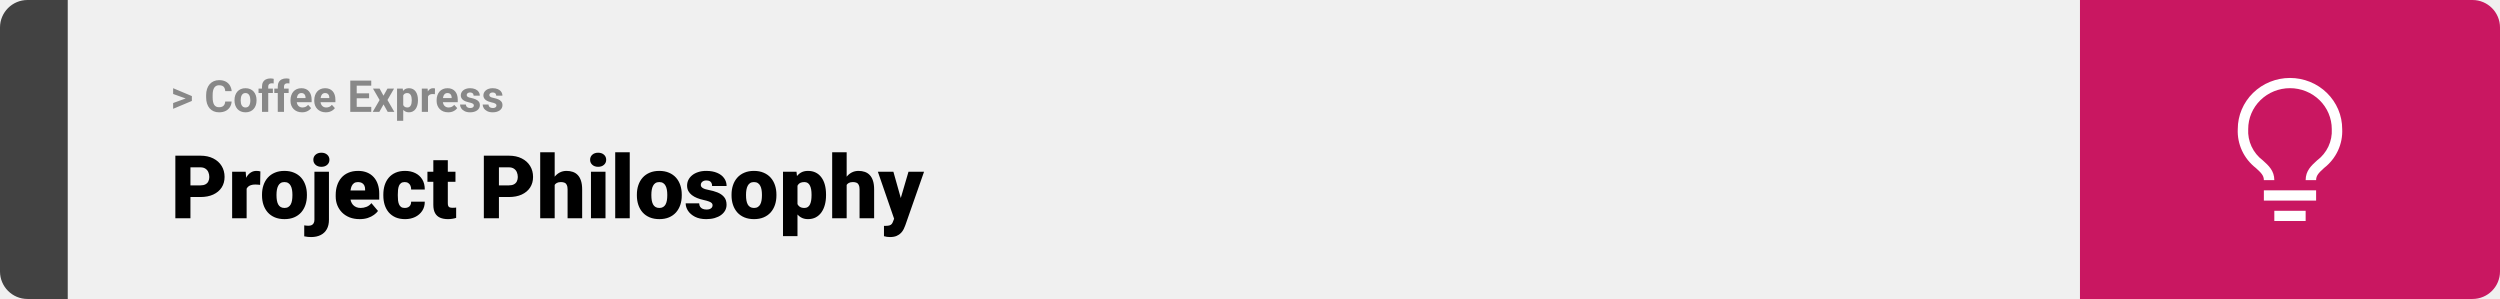
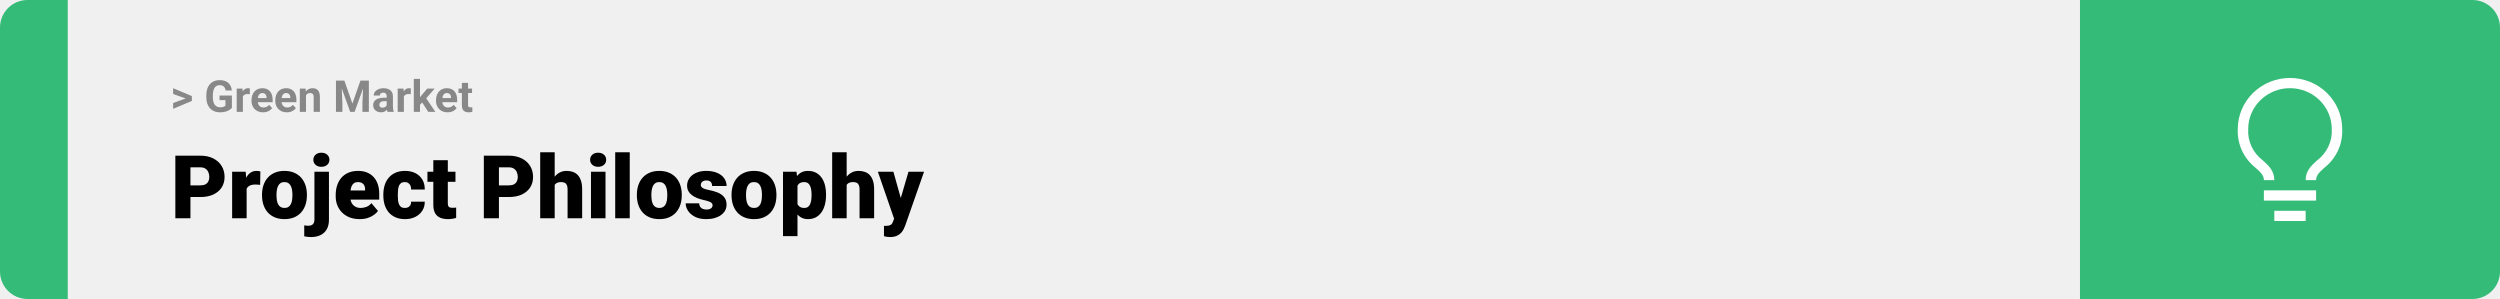
<svg xmlns="http://www.w3.org/2000/svg" width="1363" height="163" viewBox="0 0 1363 163" fill="none">
-   <path d="M0 15C0 6.716 6.716 0 15 0H37V163H15C6.716 163 0 156.284 0 148V15Z" fill="#424242" />
+   <path d="M0 15C0 6.716 6.716 0 15 0H37V163H15C6.716 163 0 156.284 0 148V15Z" fill="#34BB78" />
  <rect width="1097" height="163" transform="translate(37)" fill="#F0F0F0" />
-   <path d="M101.906 53.922L94.394 51.238V48.086L104.602 52.375V54.637L101.906 53.922ZM94.394 56.172L101.918 53.43L104.602 52.785V55.035L94.394 59.324V56.172ZM122.789 55.34H126.293C126.223 56.488 125.906 57.508 125.344 58.398C124.789 59.289 124.012 59.984 123.012 60.484C122.02 60.984 120.824 61.234 119.426 61.234C118.332 61.234 117.352 61.047 116.484 60.672C115.617 60.289 114.875 59.742 114.258 59.031C113.648 58.32 113.184 57.461 112.863 56.453C112.543 55.445 112.383 54.316 112.383 53.066V51.883C112.383 50.633 112.547 49.504 112.875 48.496C113.211 47.48 113.688 46.617 114.305 45.906C114.93 45.195 115.676 44.648 116.543 44.266C117.41 43.883 118.379 43.691 119.449 43.691C120.871 43.691 122.07 43.949 123.047 44.465C124.031 44.98 124.793 45.691 125.332 46.598C125.879 47.504 126.207 48.535 126.316 49.691H122.801C122.762 49.004 122.625 48.422 122.391 47.945C122.156 47.461 121.801 47.098 121.324 46.855C120.855 46.605 120.23 46.48 119.449 46.48C118.863 46.48 118.352 46.59 117.914 46.809C117.477 47.027 117.109 47.359 116.812 47.805C116.516 48.25 116.293 48.812 116.145 49.492C116.004 50.164 115.934 50.953 115.934 51.859V53.066C115.934 53.949 116 54.727 116.133 55.398C116.266 56.062 116.469 56.625 116.742 57.086C117.023 57.539 117.383 57.883 117.82 58.117C118.266 58.344 118.801 58.457 119.426 58.457C120.16 58.457 120.766 58.34 121.242 58.105C121.719 57.871 122.082 57.523 122.332 57.062C122.59 56.602 122.742 56.027 122.789 55.34ZM127.852 54.789V54.543C127.852 53.613 127.984 52.758 128.25 51.977C128.516 51.188 128.902 50.504 129.41 49.926C129.918 49.348 130.543 48.898 131.285 48.578C132.027 48.25 132.879 48.086 133.84 48.086C134.801 48.086 135.656 48.25 136.406 48.578C137.156 48.898 137.785 49.348 138.293 49.926C138.809 50.504 139.199 51.188 139.465 51.977C139.73 52.758 139.863 53.613 139.863 54.543V54.789C139.863 55.711 139.73 56.566 139.465 57.355C139.199 58.137 138.809 58.82 138.293 59.406C137.785 59.984 137.16 60.434 136.418 60.754C135.676 61.074 134.824 61.234 133.863 61.234C132.902 61.234 132.047 61.074 131.297 60.754C130.555 60.434 129.926 59.984 129.41 59.406C128.902 58.82 128.516 58.137 128.25 57.355C127.984 56.566 127.852 55.711 127.852 54.789ZM131.227 54.543V54.789C131.227 55.32 131.273 55.816 131.367 56.277C131.461 56.738 131.609 57.145 131.812 57.496C132.023 57.84 132.297 58.109 132.633 58.305C132.969 58.5 133.379 58.598 133.863 58.598C134.332 58.598 134.734 58.5 135.07 58.305C135.406 58.109 135.676 57.84 135.879 57.496C136.082 57.145 136.23 56.738 136.324 56.277C136.426 55.816 136.477 55.32 136.477 54.789V54.543C136.477 54.027 136.426 53.543 136.324 53.09C136.23 52.629 136.078 52.223 135.867 51.871C135.664 51.512 135.395 51.23 135.059 51.027C134.723 50.824 134.316 50.723 133.84 50.723C133.363 50.723 132.957 50.824 132.621 51.027C132.293 51.23 132.023 51.512 131.812 51.871C131.609 52.223 131.461 52.629 131.367 53.09C131.273 53.543 131.227 54.027 131.227 54.543ZM146.238 61H142.84V47.195C142.84 46.234 143.027 45.426 143.402 44.77C143.785 44.105 144.32 43.605 145.008 43.27C145.703 42.926 146.527 42.754 147.48 42.754C147.793 42.754 148.094 42.777 148.383 42.824C148.672 42.863 148.953 42.914 149.227 42.977L149.191 45.52C149.043 45.48 148.887 45.453 148.723 45.438C148.559 45.422 148.367 45.414 148.148 45.414C147.742 45.414 147.395 45.484 147.105 45.625C146.824 45.758 146.609 45.957 146.461 46.223C146.312 46.488 146.238 46.812 146.238 47.195V61ZM148.77 48.32V50.711H140.953V48.32H148.77ZM154.84 61H151.441V47.195C151.441 46.234 151.629 45.426 152.004 44.77C152.387 44.105 152.922 43.605 153.609 43.27C154.305 42.926 155.129 42.754 156.082 42.754C156.395 42.754 156.695 42.777 156.984 42.824C157.273 42.863 157.555 42.914 157.828 42.977L157.793 45.52C157.645 45.48 157.488 45.453 157.324 45.438C157.16 45.422 156.969 45.414 156.75 45.414C156.344 45.414 155.996 45.484 155.707 45.625C155.426 45.758 155.211 45.957 155.062 46.223C154.914 46.488 154.84 46.812 154.84 47.195V61ZM157.371 48.32V50.711H149.555V48.32H157.371ZM164.695 61.234C163.711 61.234 162.828 61.078 162.047 60.766C161.266 60.445 160.602 60.004 160.055 59.441C159.516 58.879 159.102 58.227 158.812 57.484C158.523 56.734 158.379 55.938 158.379 55.094V54.625C158.379 53.664 158.516 52.785 158.789 51.988C159.062 51.191 159.453 50.5 159.961 49.914C160.477 49.328 161.102 48.879 161.836 48.566C162.57 48.246 163.398 48.086 164.32 48.086C165.219 48.086 166.016 48.234 166.711 48.531C167.406 48.828 167.988 49.25 168.457 49.797C168.934 50.344 169.293 51 169.535 51.766C169.777 52.523 169.898 53.367 169.898 54.297V55.703H159.82V53.453H166.582V53.195C166.582 52.727 166.496 52.309 166.324 51.941C166.16 51.566 165.91 51.27 165.574 51.051C165.238 50.832 164.809 50.723 164.285 50.723C163.84 50.723 163.457 50.82 163.137 51.016C162.816 51.211 162.555 51.484 162.352 51.836C162.156 52.188 162.008 52.602 161.906 53.078C161.812 53.547 161.766 54.062 161.766 54.625V55.094C161.766 55.602 161.836 56.07 161.977 56.5C162.125 56.93 162.332 57.301 162.598 57.613C162.871 57.926 163.199 58.168 163.582 58.34C163.973 58.512 164.414 58.598 164.906 58.598C165.516 58.598 166.082 58.48 166.605 58.246C167.137 58.004 167.594 57.641 167.977 57.156L169.617 58.938C169.352 59.32 168.988 59.688 168.527 60.039C168.074 60.391 167.527 60.68 166.887 60.906C166.246 61.125 165.516 61.234 164.695 61.234ZM177.656 61.234C176.672 61.234 175.789 61.078 175.008 60.766C174.227 60.445 173.562 60.004 173.016 59.441C172.477 58.879 172.062 58.227 171.773 57.484C171.484 56.734 171.34 55.938 171.34 55.094V54.625C171.34 53.664 171.477 52.785 171.75 51.988C172.023 51.191 172.414 50.5 172.922 49.914C173.438 49.328 174.062 48.879 174.797 48.566C175.531 48.246 176.359 48.086 177.281 48.086C178.18 48.086 178.977 48.234 179.672 48.531C180.367 48.828 180.949 49.25 181.418 49.797C181.895 50.344 182.254 51 182.496 51.766C182.738 52.523 182.859 53.367 182.859 54.297V55.703H172.781V53.453H179.543V53.195C179.543 52.727 179.457 52.309 179.285 51.941C179.121 51.566 178.871 51.27 178.535 51.051C178.199 50.832 177.77 50.723 177.246 50.723C176.801 50.723 176.418 50.82 176.098 51.016C175.777 51.211 175.516 51.484 175.312 51.836C175.117 52.188 174.969 52.602 174.867 53.078C174.773 53.547 174.727 54.062 174.727 54.625V55.094C174.727 55.602 174.797 56.07 174.938 56.5C175.086 56.93 175.293 57.301 175.559 57.613C175.832 57.926 176.16 58.168 176.543 58.34C176.934 58.512 177.375 58.598 177.867 58.598C178.477 58.598 179.043 58.48 179.566 58.246C180.098 58.004 180.555 57.641 180.938 57.156L182.578 58.938C182.312 59.32 181.949 59.688 181.488 60.039C181.035 60.391 180.488 60.68 179.848 60.906C179.207 61.125 178.477 61.234 177.656 61.234ZM202.418 58.258V61H193.336V58.258H202.418ZM194.484 43.938V61H190.969V43.938H194.484ZM201.234 50.887V53.559H193.336V50.887H201.234ZM202.406 43.938V46.691H193.336V43.938H202.406ZM206.977 48.32L209.074 52.176L211.23 48.32H214.828L211.242 54.52L214.992 61H211.383L209.098 56.922L206.812 61H203.203L206.953 54.52L203.367 48.32H206.977ZM219.844 50.758V65.875H216.469V48.32H219.598L219.844 50.758ZM227.871 54.52V54.766C227.871 55.688 227.762 56.543 227.543 57.332C227.332 58.121 227.02 58.809 226.605 59.395C226.191 59.973 225.676 60.426 225.059 60.754C224.449 61.074 223.746 61.234 222.949 61.234C222.176 61.234 221.504 61.078 220.934 60.766C220.363 60.453 219.883 60.016 219.492 59.453C219.109 58.883 218.801 58.223 218.566 57.473C218.332 56.723 218.152 55.918 218.027 55.059V54.414C218.152 53.492 218.332 52.648 218.566 51.883C218.801 51.109 219.109 50.441 219.492 49.879C219.883 49.309 220.359 48.867 220.922 48.555C221.492 48.242 222.16 48.086 222.926 48.086C223.73 48.086 224.438 48.238 225.047 48.543C225.664 48.848 226.18 49.285 226.594 49.855C227.016 50.426 227.332 51.105 227.543 51.895C227.762 52.684 227.871 53.559 227.871 54.52ZM224.484 54.766V54.52C224.484 53.98 224.438 53.484 224.344 53.031C224.258 52.57 224.117 52.168 223.922 51.824C223.734 51.48 223.484 51.215 223.172 51.027C222.867 50.832 222.496 50.734 222.059 50.734C221.598 50.734 221.203 50.809 220.875 50.957C220.555 51.105 220.293 51.32 220.09 51.602C219.887 51.883 219.734 52.219 219.633 52.609C219.531 53 219.469 53.441 219.445 53.934V55.562C219.484 56.141 219.594 56.66 219.773 57.121C219.953 57.574 220.23 57.934 220.605 58.199C220.98 58.465 221.473 58.598 222.082 58.598C222.527 58.598 222.902 58.5 223.207 58.305C223.512 58.102 223.758 57.824 223.945 57.473C224.141 57.121 224.277 56.715 224.355 56.254C224.441 55.793 224.484 55.297 224.484 54.766ZM233.344 51.086V61H229.969V48.32H233.145L233.344 51.086ZM237.164 48.238L237.105 51.367C236.941 51.344 236.742 51.324 236.508 51.309C236.281 51.285 236.074 51.273 235.887 51.273C235.41 51.273 234.996 51.336 234.645 51.461C234.301 51.578 234.012 51.754 233.777 51.988C233.551 52.223 233.379 52.508 233.262 52.844C233.152 53.18 233.09 53.562 233.074 53.992L232.395 53.781C232.395 52.961 232.477 52.207 232.641 51.52C232.805 50.824 233.043 50.219 233.355 49.703C233.676 49.188 234.066 48.789 234.527 48.508C234.988 48.227 235.516 48.086 236.109 48.086C236.297 48.086 236.488 48.102 236.684 48.133C236.879 48.156 237.039 48.191 237.164 48.238ZM244.359 61.234C243.375 61.234 242.492 61.078 241.711 60.766C240.93 60.445 240.266 60.004 239.719 59.441C239.18 58.879 238.766 58.227 238.477 57.484C238.188 56.734 238.043 55.938 238.043 55.094V54.625C238.043 53.664 238.18 52.785 238.453 51.988C238.727 51.191 239.117 50.5 239.625 49.914C240.141 49.328 240.766 48.879 241.5 48.566C242.234 48.246 243.062 48.086 243.984 48.086C244.883 48.086 245.68 48.234 246.375 48.531C247.07 48.828 247.652 49.25 248.121 49.797C248.598 50.344 248.957 51 249.199 51.766C249.441 52.523 249.562 53.367 249.562 54.297V55.703H239.484V53.453H246.246V53.195C246.246 52.727 246.16 52.309 245.988 51.941C245.824 51.566 245.574 51.27 245.238 51.051C244.902 50.832 244.473 50.723 243.949 50.723C243.504 50.723 243.121 50.82 242.801 51.016C242.48 51.211 242.219 51.484 242.016 51.836C241.82 52.188 241.672 52.602 241.57 53.078C241.477 53.547 241.43 54.062 241.43 54.625V55.094C241.43 55.602 241.5 56.07 241.641 56.5C241.789 56.93 241.996 57.301 242.262 57.613C242.535 57.926 242.863 58.168 243.246 58.34C243.637 58.512 244.078 58.598 244.57 58.598C245.18 58.598 245.746 58.48 246.27 58.246C246.801 58.004 247.258 57.641 247.641 57.156L249.281 58.938C249.016 59.32 248.652 59.688 248.191 60.039C247.738 60.391 247.191 60.68 246.551 60.906C245.91 61.125 245.18 61.234 244.359 61.234ZM258.34 57.496C258.34 57.254 258.27 57.035 258.129 56.84C257.988 56.645 257.727 56.465 257.344 56.301C256.969 56.129 256.426 55.973 255.715 55.832C255.074 55.691 254.477 55.516 253.922 55.305C253.375 55.086 252.898 54.824 252.492 54.52C252.094 54.215 251.781 53.855 251.555 53.441C251.328 53.02 251.215 52.539 251.215 52C251.215 51.469 251.328 50.969 251.555 50.5C251.789 50.031 252.121 49.617 252.551 49.258C252.988 48.891 253.52 48.605 254.145 48.402C254.777 48.191 255.488 48.086 256.277 48.086C257.379 48.086 258.324 48.262 259.113 48.613C259.91 48.965 260.52 49.449 260.941 50.066C261.371 50.676 261.586 51.371 261.586 52.152H258.211C258.211 51.824 258.141 51.531 258 51.273C257.867 51.008 257.656 50.801 257.367 50.652C257.086 50.496 256.719 50.418 256.266 50.418C255.891 50.418 255.566 50.484 255.293 50.617C255.02 50.742 254.809 50.914 254.66 51.133C254.52 51.344 254.449 51.578 254.449 51.836C254.449 52.031 254.488 52.207 254.566 52.363C254.652 52.512 254.789 52.648 254.977 52.773C255.164 52.898 255.406 53.016 255.703 53.125C256.008 53.227 256.383 53.32 256.828 53.406C257.742 53.594 258.559 53.84 259.277 54.145C259.996 54.441 260.566 54.848 260.988 55.363C261.41 55.871 261.621 56.539 261.621 57.367C261.621 57.93 261.496 58.445 261.246 58.914C260.996 59.383 260.637 59.793 260.168 60.145C259.699 60.488 259.137 60.758 258.48 60.953C257.832 61.141 257.102 61.234 256.289 61.234C255.109 61.234 254.109 61.023 253.289 60.602C252.477 60.18 251.859 59.645 251.438 58.996C251.023 58.34 250.816 57.668 250.816 56.98H254.016C254.031 57.441 254.148 57.812 254.367 58.094C254.594 58.375 254.879 58.578 255.223 58.703C255.574 58.828 255.953 58.891 256.359 58.891C256.797 58.891 257.16 58.832 257.449 58.715C257.738 58.59 257.957 58.426 258.105 58.223C258.262 58.012 258.34 57.77 258.34 57.496ZM270.668 57.496C270.668 57.254 270.598 57.035 270.457 56.84C270.316 56.645 270.055 56.465 269.672 56.301C269.297 56.129 268.754 55.973 268.043 55.832C267.402 55.691 266.805 55.516 266.25 55.305C265.703 55.086 265.227 54.824 264.82 54.52C264.422 54.215 264.109 53.855 263.883 53.441C263.656 53.02 263.543 52.539 263.543 52C263.543 51.469 263.656 50.969 263.883 50.5C264.117 50.031 264.449 49.617 264.879 49.258C265.316 48.891 265.848 48.605 266.473 48.402C267.105 48.191 267.816 48.086 268.605 48.086C269.707 48.086 270.652 48.262 271.441 48.613C272.238 48.965 272.848 49.449 273.27 50.066C273.699 50.676 273.914 51.371 273.914 52.152H270.539C270.539 51.824 270.469 51.531 270.328 51.273C270.195 51.008 269.984 50.801 269.695 50.652C269.414 50.496 269.047 50.418 268.594 50.418C268.219 50.418 267.895 50.484 267.621 50.617C267.348 50.742 267.137 50.914 266.988 51.133C266.848 51.344 266.777 51.578 266.777 51.836C266.777 52.031 266.816 52.207 266.895 52.363C266.98 52.512 267.117 52.648 267.305 52.773C267.492 52.898 267.734 53.016 268.031 53.125C268.336 53.227 268.711 53.32 269.156 53.406C270.07 53.594 270.887 53.84 271.605 54.145C272.324 54.441 272.895 54.848 273.316 55.363C273.738 55.871 273.949 56.539 273.949 57.367C273.949 57.93 273.824 58.445 273.574 58.914C273.324 59.383 272.965 59.793 272.496 60.145C272.027 60.488 271.465 60.758 270.809 60.953C270.16 61.141 269.43 61.234 268.617 61.234C267.438 61.234 266.438 61.023 265.617 60.602C264.805 60.18 264.188 59.645 263.766 58.996C263.352 58.34 263.145 57.668 263.145 56.98H266.344C266.359 57.441 266.477 57.812 266.695 58.094C266.922 58.375 267.207 58.578 267.551 58.703C267.902 58.828 268.281 58.891 268.688 58.891C269.125 58.891 269.488 58.832 269.777 58.715C270.066 58.59 270.285 58.426 270.434 58.223C270.59 58.012 270.668 57.77 270.668 57.496Z" fill="#888888" />
+   <path d="M101.906 53.922L94.394 51.238V48.086L104.602 52.375V54.637L101.906 53.922ZM94.394 56.172L101.918 53.43L104.602 52.785V55.035L94.394 59.324V56.172ZM126.422 52.082V58.844C126.156 59.164 125.746 59.512 125.191 59.887C124.637 60.254 123.922 60.57 123.047 60.836C122.172 61.102 121.113 61.234 119.871 61.234C118.77 61.234 117.766 61.055 116.859 60.695C115.953 60.328 115.172 59.793 114.516 59.09C113.867 58.387 113.367 57.527 113.016 56.512C112.664 55.488 112.488 54.32 112.488 53.008V51.941C112.488 50.629 112.656 49.461 112.992 48.438C113.336 47.414 113.824 46.551 114.457 45.848C115.09 45.145 115.844 44.609 116.719 44.242C117.594 43.875 118.566 43.691 119.637 43.691C121.121 43.691 122.34 43.934 123.293 44.418C124.246 44.895 124.973 45.559 125.473 46.41C125.98 47.254 126.293 48.223 126.41 49.316H123C122.914 48.738 122.75 48.234 122.508 47.805C122.266 47.375 121.918 47.039 121.465 46.797C121.02 46.555 120.441 46.434 119.73 46.434C119.145 46.434 118.621 46.555 118.16 46.797C117.707 47.031 117.324 47.379 117.012 47.84C116.699 48.301 116.461 48.871 116.297 49.551C116.133 50.23 116.051 51.02 116.051 51.918V53.008C116.051 53.898 116.137 54.688 116.309 55.375C116.48 56.055 116.734 56.629 117.07 57.098C117.414 57.559 117.836 57.906 118.336 58.141C118.836 58.375 119.418 58.492 120.082 58.492C120.637 58.492 121.098 58.445 121.465 58.352C121.84 58.258 122.141 58.145 122.367 58.012C122.602 57.871 122.781 57.738 122.906 57.613V54.59H119.695V52.082H126.422ZM132.422 51.086V61H129.047V48.32H132.223L132.422 51.086ZM136.242 48.238L136.184 51.367C136.02 51.344 135.82 51.324 135.586 51.309C135.359 51.285 135.152 51.273 134.965 51.273C134.488 51.273 134.074 51.336 133.723 51.461C133.379 51.578 133.09 51.754 132.855 51.988C132.629 52.223 132.457 52.508 132.34 52.844C132.23 53.18 132.168 53.562 132.152 53.992L131.473 53.781C131.473 52.961 131.555 52.207 131.719 51.52C131.883 50.824 132.121 50.219 132.434 49.703C132.754 49.188 133.145 48.789 133.605 48.508C134.066 48.227 134.594 48.086 135.188 48.086C135.375 48.086 135.566 48.102 135.762 48.133C135.957 48.156 136.117 48.191 136.242 48.238ZM143.438 61.234C142.453 61.234 141.57 61.078 140.789 60.766C140.008 60.445 139.344 60.004 138.797 59.441C138.258 58.879 137.844 58.227 137.555 57.484C137.266 56.734 137.121 55.938 137.121 55.094V54.625C137.121 53.664 137.258 52.785 137.531 51.988C137.805 51.191 138.195 50.5 138.703 49.914C139.219 49.328 139.844 48.879 140.578 48.566C141.312 48.246 142.141 48.086 143.062 48.086C143.961 48.086 144.758 48.234 145.453 48.531C146.148 48.828 146.73 49.25 147.199 49.797C147.676 50.344 148.035 51 148.277 51.766C148.52 52.523 148.641 53.367 148.641 54.297V55.703H138.562V53.453H145.324V53.195C145.324 52.727 145.238 52.309 145.066 51.941C144.902 51.566 144.652 51.27 144.316 51.051C143.98 50.832 143.551 50.723 143.027 50.723C142.582 50.723 142.199 50.82 141.879 51.016C141.559 51.211 141.297 51.484 141.094 51.836C140.898 52.188 140.75 52.602 140.648 53.078C140.555 53.547 140.508 54.062 140.508 54.625V55.094C140.508 55.602 140.578 56.07 140.719 56.5C140.867 56.93 141.074 57.301 141.34 57.613C141.613 57.926 141.941 58.168 142.324 58.34C142.715 58.512 143.156 58.598 143.648 58.598C144.258 58.598 144.824 58.48 145.348 58.246C145.879 58.004 146.336 57.641 146.719 57.156L148.359 58.938C148.094 59.32 147.73 59.688 147.27 60.039C146.816 60.391 146.27 60.68 145.629 60.906C144.988 61.125 144.258 61.234 143.438 61.234ZM156.398 61.234C155.414 61.234 154.531 61.078 153.75 60.766C152.969 60.445 152.305 60.004 151.758 59.441C151.219 58.879 150.805 58.227 150.516 57.484C150.227 56.734 150.082 55.938 150.082 55.094V54.625C150.082 53.664 150.219 52.785 150.492 51.988C150.766 51.191 151.156 50.5 151.664 49.914C152.18 49.328 152.805 48.879 153.539 48.566C154.273 48.246 155.102 48.086 156.023 48.086C156.922 48.086 157.719 48.234 158.414 48.531C159.109 48.828 159.691 49.25 160.16 49.797C160.637 50.344 160.996 51 161.238 51.766C161.48 52.523 161.602 53.367 161.602 54.297V55.703H151.523V53.453H158.285V53.195C158.285 52.727 158.199 52.309 158.027 51.941C157.863 51.566 157.613 51.27 157.277 51.051C156.941 50.832 156.512 50.723 155.988 50.723C155.543 50.723 155.16 50.82 154.84 51.016C154.52 51.211 154.258 51.484 154.055 51.836C153.859 52.188 153.711 52.602 153.609 53.078C153.516 53.547 153.469 54.062 153.469 54.625V55.094C153.469 55.602 153.539 56.07 153.68 56.5C153.828 56.93 154.035 57.301 154.301 57.613C154.574 57.926 154.902 58.168 155.285 58.34C155.676 58.512 156.117 58.598 156.609 58.598C157.219 58.598 157.785 58.48 158.309 58.246C158.84 58.004 159.297 57.641 159.68 57.156L161.32 58.938C161.055 59.32 160.691 59.688 160.23 60.039C159.777 60.391 159.23 60.68 158.59 60.906C157.949 61.125 157.219 61.234 156.398 61.234ZM166.828 51.027V61H163.453V48.32H166.617L166.828 51.027ZM166.336 54.215H165.422C165.422 53.277 165.543 52.434 165.785 51.684C166.027 50.926 166.367 50.281 166.805 49.75C167.242 49.211 167.762 48.801 168.363 48.52C168.973 48.23 169.652 48.086 170.402 48.086C170.996 48.086 171.539 48.172 172.031 48.344C172.523 48.516 172.945 48.789 173.297 49.164C173.656 49.539 173.93 50.035 174.117 50.652C174.312 51.27 174.41 52.023 174.41 52.914V61H171.012V52.902C171.012 52.34 170.934 51.902 170.777 51.59C170.621 51.277 170.391 51.059 170.086 50.934C169.789 50.801 169.422 50.734 168.984 50.734C168.531 50.734 168.137 50.824 167.801 51.004C167.473 51.184 167.199 51.434 166.98 51.754C166.77 52.066 166.609 52.434 166.5 52.855C166.391 53.277 166.336 53.73 166.336 54.215ZM184.77 43.938H187.746L192.129 56.465L196.512 43.938H199.488L193.324 61H190.934L184.77 43.938ZM183.164 43.938H186.129L186.668 56.148V61H183.164V43.938ZM198.129 43.938H201.105V61H197.59V56.148L198.129 43.938ZM210.82 58.141V52.492C210.82 52.086 210.754 51.738 210.621 51.449C210.488 51.152 210.281 50.922 210 50.758C209.727 50.594 209.371 50.512 208.934 50.512C208.559 50.512 208.234 50.578 207.961 50.711C207.688 50.836 207.477 51.02 207.328 51.262C207.18 51.496 207.105 51.773 207.105 52.094H203.73C203.73 51.555 203.855 51.043 204.105 50.559C204.355 50.074 204.719 49.648 205.195 49.281C205.672 48.906 206.238 48.613 206.895 48.402C207.559 48.191 208.301 48.086 209.121 48.086C210.105 48.086 210.98 48.25 211.746 48.578C212.512 48.906 213.113 49.398 213.551 50.055C213.996 50.711 214.219 51.531 214.219 52.516V57.941C214.219 58.637 214.262 59.207 214.348 59.652C214.434 60.09 214.559 60.473 214.723 60.801V61H211.312C211.148 60.656 211.023 60.227 210.938 59.711C210.859 59.188 210.82 58.664 210.82 58.141ZM211.266 53.277L211.289 55.188H209.402C208.957 55.188 208.57 55.238 208.242 55.34C207.914 55.441 207.645 55.586 207.434 55.773C207.223 55.953 207.066 56.164 206.965 56.406C206.871 56.648 206.824 56.914 206.824 57.203C206.824 57.492 206.891 57.754 207.023 57.988C207.156 58.215 207.348 58.395 207.598 58.527C207.848 58.652 208.141 58.715 208.477 58.715C208.984 58.715 209.426 58.613 209.801 58.41C210.176 58.207 210.465 57.957 210.668 57.66C210.879 57.363 210.988 57.082 210.996 56.816L211.887 58.246C211.762 58.566 211.59 58.898 211.371 59.242C211.16 59.586 210.891 59.91 210.562 60.215C210.234 60.512 209.84 60.758 209.379 60.953C208.918 61.141 208.371 61.234 207.738 61.234C206.934 61.234 206.203 61.074 205.547 60.754C204.898 60.426 204.383 59.977 204 59.406C203.625 58.828 203.438 58.172 203.438 57.438C203.438 56.773 203.562 56.184 203.812 55.668C204.062 55.152 204.43 54.719 204.914 54.367C205.406 54.008 206.02 53.738 206.754 53.559C207.488 53.371 208.34 53.277 209.309 53.277H211.266ZM220.195 51.086V61H216.82V48.32H219.996L220.195 51.086ZM224.016 48.238L223.957 51.367C223.793 51.344 223.594 51.324 223.359 51.309C223.133 51.285 222.926 51.273 222.738 51.273C222.262 51.273 221.848 51.336 221.496 51.461C221.152 51.578 220.863 51.754 220.629 51.988C220.402 52.223 220.23 52.508 220.113 52.844C220.004 53.18 219.941 53.562 219.926 53.992L219.246 53.781C219.246 52.961 219.328 52.207 219.492 51.52C219.656 50.824 219.895 50.219 220.207 49.703C220.527 49.188 220.918 48.789 221.379 48.508C221.84 48.227 222.367 48.086 222.961 48.086C223.148 48.086 223.34 48.102 223.535 48.133C223.73 48.156 223.891 48.191 224.016 48.238ZM228.984 42.988V61H225.609V42.988H228.984ZM236.977 48.32L231.469 54.602L228.516 57.59L227.285 55.152L229.629 52.176L232.922 48.32H236.977ZM233.473 61L229.723 55.141L232.055 53.102L237.363 61H233.473ZM244.031 61.234C243.047 61.234 242.164 61.078 241.383 60.766C240.602 60.445 239.938 60.004 239.391 59.441C238.852 58.879 238.438 58.227 238.148 57.484C237.859 56.734 237.715 55.938 237.715 55.094V54.625C237.715 53.664 237.852 52.785 238.125 51.988C238.398 51.191 238.789 50.5 239.297 49.914C239.812 49.328 240.438 48.879 241.172 48.566C241.906 48.246 242.734 48.086 243.656 48.086C244.555 48.086 245.352 48.234 246.047 48.531C246.742 48.828 247.324 49.25 247.793 49.797C248.27 50.344 248.629 51 248.871 51.766C249.113 52.523 249.234 53.367 249.234 54.297V55.703H239.156V53.453H245.918V53.195C245.918 52.727 245.832 52.309 245.66 51.941C245.496 51.566 245.246 51.27 244.91 51.051C244.574 50.832 244.145 50.723 243.621 50.723C243.176 50.723 242.793 50.82 242.473 51.016C242.152 51.211 241.891 51.484 241.688 51.836C241.492 52.188 241.344 52.602 241.242 53.078C241.148 53.547 241.102 54.062 241.102 54.625V55.094C241.102 55.602 241.172 56.07 241.312 56.5C241.461 56.93 241.668 57.301 241.934 57.613C242.207 57.926 242.535 58.168 242.918 58.34C243.309 58.512 243.75 58.598 244.242 58.598C244.852 58.598 245.418 58.48 245.941 58.246C246.473 58.004 246.93 57.641 247.312 57.156L248.953 58.938C248.688 59.32 248.324 59.688 247.863 60.039C247.41 60.391 246.863 60.68 246.223 60.906C245.582 61.125 244.852 61.234 244.031 61.234ZM257.367 48.32V50.711H249.984V48.32H257.367ZM251.812 45.191H255.188V57.18C255.188 57.547 255.234 57.828 255.328 58.023C255.43 58.219 255.578 58.355 255.773 58.434C255.969 58.504 256.215 58.539 256.512 58.539C256.723 58.539 256.91 58.531 257.074 58.516C257.246 58.492 257.391 58.469 257.508 58.445L257.52 60.93C257.23 61.023 256.918 61.098 256.582 61.152C256.246 61.207 255.875 61.234 255.469 61.234C254.727 61.234 254.078 61.113 253.523 60.871C252.977 60.621 252.555 60.223 252.258 59.676C251.961 59.129 251.812 58.41 251.812 57.52V45.191Z" fill="#888888" />
  <path d="M109.219 107.422H100.734V101.07H109.219C110.375 101.07 111.312 100.875 112.031 100.484C112.75 100.094 113.273 99.555 113.602 98.867C113.945 98.164 114.117 97.375 114.117 96.5C114.117 95.562 113.945 94.695 113.602 93.898C113.273 93.102 112.75 92.461 112.031 91.977C111.312 91.477 110.375 91.227 109.219 91.227H103.828V119H95.602V84.875H109.219C111.953 84.875 114.305 85.375 116.273 86.375C118.258 87.375 119.781 88.75 120.844 90.5C121.906 92.234 122.438 94.219 122.438 96.453C122.438 98.656 121.906 100.578 120.844 102.219C119.781 103.859 118.258 105.141 116.273 106.062C114.305 106.969 111.953 107.422 109.219 107.422ZM134.461 99.922V119H126.562V93.641H133.945L134.461 99.922ZM141.961 93.453L141.82 100.789C141.508 100.758 141.086 100.719 140.555 100.672C140.023 100.625 139.578 100.602 139.219 100.602C138.297 100.602 137.5 100.711 136.828 100.93C136.172 101.133 135.625 101.445 135.188 101.867C134.766 102.273 134.453 102.789 134.25 103.414C134.062 104.039 133.977 104.766 133.992 105.594L132.562 104.656C132.562 102.953 132.727 101.406 133.055 100.016C133.398 98.609 133.883 97.398 134.508 96.383C135.133 95.352 135.891 94.562 136.781 94.016C137.672 93.453 138.672 93.172 139.781 93.172C140.172 93.172 140.555 93.195 140.93 93.242C141.32 93.289 141.664 93.359 141.961 93.453ZM142.852 106.578V106.086C142.852 104.227 143.117 102.516 143.648 100.953C144.18 99.375 144.961 98.008 145.992 96.852C147.023 95.695 148.297 94.797 149.812 94.156C151.328 93.5 153.078 93.172 155.062 93.172C157.062 93.172 158.82 93.5 160.336 94.156C161.867 94.797 163.148 95.695 164.18 96.852C165.211 98.008 165.992 99.375 166.523 100.953C167.055 102.516 167.32 104.227 167.32 106.086V106.578C167.32 108.422 167.055 110.133 166.523 111.711C165.992 113.273 165.211 114.641 164.18 115.812C163.148 116.969 161.875 117.867 160.359 118.508C158.844 119.148 157.094 119.469 155.109 119.469C153.125 119.469 151.367 119.148 149.836 118.508C148.305 117.867 147.023 116.969 145.992 115.812C144.961 114.641 144.18 113.273 143.648 111.711C143.117 110.133 142.852 108.422 142.852 106.578ZM150.75 106.086V106.578C150.75 107.531 150.82 108.422 150.961 109.25C151.102 110.078 151.336 110.805 151.664 111.43C151.992 112.039 152.438 112.516 153 112.859C153.562 113.203 154.266 113.375 155.109 113.375C155.938 113.375 156.625 113.203 157.172 112.859C157.734 112.516 158.18 112.039 158.508 111.43C158.836 110.805 159.07 110.078 159.211 109.25C159.352 108.422 159.422 107.531 159.422 106.578V106.086C159.422 105.164 159.352 104.297 159.211 103.484C159.07 102.656 158.836 101.93 158.508 101.305C158.18 100.664 157.734 100.164 157.172 99.805C156.609 99.445 155.906 99.266 155.062 99.266C154.234 99.266 153.539 99.445 152.977 99.805C152.43 100.164 151.992 100.664 151.664 101.305C151.336 101.93 151.102 102.656 150.961 103.484C150.82 104.297 150.75 105.164 150.75 106.086ZM171.422 93.641H179.344V119.82C179.344 121.852 178.953 123.562 178.172 124.953C177.391 126.359 176.273 127.422 174.82 128.141C173.367 128.875 171.633 129.242 169.617 129.242C168.945 129.242 168.328 129.211 167.766 129.148C167.188 129.102 166.555 129 165.867 128.844V122.867C166.273 122.93 166.648 122.977 166.992 123.008C167.336 123.055 167.711 123.078 168.117 123.078C168.836 123.078 169.438 122.961 169.922 122.727C170.406 122.492 170.773 122.133 171.023 121.648C171.289 121.164 171.422 120.555 171.422 119.82V93.641ZM170.836 87.102C170.836 85.977 171.242 85.055 172.055 84.336C172.867 83.617 173.922 83.258 175.219 83.258C176.516 83.258 177.57 83.617 178.383 84.336C179.195 85.055 179.602 85.977 179.602 87.102C179.602 88.227 179.195 89.148 178.383 89.867C177.57 90.586 176.516 90.945 175.219 90.945C173.922 90.945 172.867 90.586 172.055 89.867C171.242 89.148 170.836 88.227 170.836 87.102ZM196.102 119.469C194.039 119.469 192.195 119.148 190.57 118.508C188.945 117.852 187.57 116.953 186.445 115.812C185.336 114.672 184.484 113.359 183.891 111.875C183.312 110.391 183.023 108.82 183.023 107.164V106.273C183.023 104.414 183.281 102.695 183.797 101.117C184.312 99.523 185.078 98.133 186.094 96.945C187.109 95.758 188.383 94.836 189.914 94.18C191.445 93.508 193.227 93.172 195.258 93.172C197.055 93.172 198.664 93.461 200.086 94.039C201.508 94.617 202.711 95.445 203.695 96.523C204.695 97.602 205.453 98.906 205.969 100.438C206.5 101.969 206.766 103.688 206.766 105.594V108.805H186.047V103.859H199.055V103.25C199.07 102.406 198.922 101.688 198.609 101.094C198.312 100.5 197.875 100.047 197.297 99.734C196.719 99.422 196.016 99.266 195.188 99.266C194.328 99.266 193.617 99.453 193.055 99.828C192.508 100.203 192.078 100.719 191.766 101.375C191.469 102.016 191.258 102.758 191.133 103.602C191.008 104.445 190.945 105.336 190.945 106.273V107.164C190.945 108.102 191.07 108.953 191.32 109.719C191.586 110.484 191.961 111.141 192.445 111.688C192.945 112.219 193.539 112.633 194.227 112.93C194.93 113.227 195.727 113.375 196.617 113.375C197.695 113.375 198.758 113.172 199.805 112.766C200.852 112.359 201.75 111.688 202.5 110.75L206.086 115.016C205.57 115.75 204.836 116.461 203.883 117.148C202.945 117.836 201.82 118.398 200.508 118.836C199.195 119.258 197.727 119.469 196.102 119.469ZM220.688 113.375C221.422 113.375 222.047 113.242 222.562 112.977C223.094 112.695 223.492 112.305 223.758 111.805C224.039 111.289 224.172 110.672 224.156 109.953H231.586C231.602 111.859 231.133 113.531 230.18 114.969C229.242 116.391 227.961 117.5 226.336 118.297C224.727 119.078 222.906 119.469 220.875 119.469C218.891 119.469 217.156 119.148 215.672 118.508C214.188 117.852 212.945 116.945 211.945 115.789C210.961 114.617 210.219 113.25 209.719 111.688C209.234 110.125 208.992 108.43 208.992 106.602V106.062C208.992 104.234 209.234 102.539 209.719 100.977C210.219 99.398 210.961 98.031 211.945 96.875C212.945 95.703 214.18 94.797 215.648 94.156C217.133 93.5 218.859 93.172 220.828 93.172C222.938 93.172 224.797 93.57 226.406 94.367C228.031 95.164 229.305 96.32 230.227 97.836C231.148 99.352 231.602 101.188 231.586 103.344H224.156C224.172 102.578 224.055 101.891 223.805 101.281C223.555 100.672 223.164 100.188 222.633 99.828C222.117 99.453 221.453 99.266 220.641 99.266C219.828 99.266 219.172 99.445 218.672 99.805C218.172 100.164 217.789 100.664 217.523 101.305C217.273 101.93 217.102 102.648 217.008 103.461C216.93 104.273 216.891 105.141 216.891 106.062V106.602C216.891 107.539 216.93 108.422 217.008 109.25C217.102 110.062 217.281 110.781 217.547 111.406C217.812 112.016 218.195 112.5 218.695 112.859C219.195 113.203 219.859 113.375 220.688 113.375ZM248.32 93.641V99.125H233.039V93.641H248.32ZM236.25 87.336H244.148V110.727C244.148 111.398 244.227 111.922 244.383 112.297C244.539 112.656 244.805 112.914 245.18 113.07C245.57 113.211 246.086 113.281 246.727 113.281C247.18 113.281 247.555 113.273 247.852 113.258C248.148 113.227 248.43 113.188 248.695 113.141V118.789C248.023 119.008 247.32 119.172 246.586 119.281C245.852 119.406 245.07 119.469 244.242 119.469C242.555 119.469 241.109 119.203 239.906 118.672C238.719 118.141 237.812 117.305 237.188 116.164C236.562 115.023 236.25 113.539 236.25 111.711V87.336ZM277.406 107.422H268.922V101.07H277.406C278.562 101.07 279.5 100.875 280.219 100.484C280.938 100.094 281.461 99.555 281.789 98.867C282.133 98.164 282.305 97.375 282.305 96.5C282.305 95.562 282.133 94.695 281.789 93.898C281.461 93.102 280.938 92.461 280.219 91.977C279.5 91.477 278.562 91.227 277.406 91.227H272.016V119H263.789V84.875H277.406C280.141 84.875 282.492 85.375 284.461 86.375C286.445 87.375 287.969 88.75 289.031 90.5C290.094 92.234 290.625 94.219 290.625 96.453C290.625 98.656 290.094 100.578 289.031 102.219C287.969 103.859 286.445 105.141 284.461 106.062C282.492 106.969 280.141 107.422 277.406 107.422ZM302.414 83V119H294.516V83H302.414ZM301.477 105.453L299.625 105.5C299.625 103.719 299.844 102.078 300.281 100.578C300.719 99.078 301.344 97.773 302.156 96.664C302.969 95.555 303.945 94.695 305.086 94.086C306.227 93.477 307.492 93.172 308.883 93.172C310.133 93.172 311.273 93.352 312.305 93.711C313.352 94.07 314.25 94.648 315 95.445C315.766 96.242 316.352 97.281 316.758 98.562C317.18 99.844 317.391 101.406 317.391 103.25V119H309.445V103.203C309.445 102.172 309.297 101.375 309 100.812C308.719 100.234 308.312 99.836 307.781 99.617C307.25 99.383 306.602 99.266 305.836 99.266C304.914 99.266 304.164 99.422 303.586 99.734C303.008 100.047 302.562 100.484 302.25 101.047C301.953 101.594 301.75 102.242 301.641 102.992C301.531 103.742 301.477 104.562 301.477 105.453ZM330.117 93.641V119H322.195V93.641H330.117ZM321.727 87.102C321.727 85.977 322.133 85.055 322.945 84.336C323.758 83.617 324.812 83.258 326.109 83.258C327.406 83.258 328.461 83.617 329.273 84.336C330.086 85.055 330.492 85.977 330.492 87.102C330.492 88.227 330.086 89.148 329.273 89.867C328.461 90.586 327.406 90.945 326.109 90.945C324.812 90.945 323.758 90.586 322.945 89.867C322.133 89.148 321.727 88.227 321.727 87.102ZM343.336 83V119H335.414V83H343.336ZM347.227 106.578V106.086C347.227 104.227 347.492 102.516 348.023 100.953C348.555 99.375 349.336 98.008 350.367 96.852C351.398 95.695 352.672 94.797 354.188 94.156C355.703 93.5 357.453 93.172 359.438 93.172C361.438 93.172 363.195 93.5 364.711 94.156C366.242 94.797 367.523 95.695 368.555 96.852C369.586 98.008 370.367 99.375 370.898 100.953C371.43 102.516 371.695 104.227 371.695 106.086V106.578C371.695 108.422 371.43 110.133 370.898 111.711C370.367 113.273 369.586 114.641 368.555 115.812C367.523 116.969 366.25 117.867 364.734 118.508C363.219 119.148 361.469 119.469 359.484 119.469C357.5 119.469 355.742 119.148 354.211 118.508C352.68 117.867 351.398 116.969 350.367 115.812C349.336 114.641 348.555 113.273 348.023 111.711C347.492 110.133 347.227 108.422 347.227 106.578ZM355.125 106.086V106.578C355.125 107.531 355.195 108.422 355.336 109.25C355.477 110.078 355.711 110.805 356.039 111.43C356.367 112.039 356.812 112.516 357.375 112.859C357.938 113.203 358.641 113.375 359.484 113.375C360.312 113.375 361 113.203 361.547 112.859C362.109 112.516 362.555 112.039 362.883 111.43C363.211 110.805 363.445 110.078 363.586 109.25C363.727 108.422 363.797 107.531 363.797 106.578V106.086C363.797 105.164 363.727 104.297 363.586 103.484C363.445 102.656 363.211 101.93 362.883 101.305C362.555 100.664 362.109 100.164 361.547 99.805C360.984 99.445 360.281 99.266 359.438 99.266C358.609 99.266 357.914 99.445 357.352 99.805C356.805 100.164 356.367 100.664 356.039 101.305C355.711 101.93 355.477 102.656 355.336 103.484C355.195 104.297 355.125 105.164 355.125 106.086ZM388.5 111.875C388.5 111.438 388.352 111.062 388.055 110.75C387.773 110.422 387.273 110.125 386.555 109.859C385.836 109.578 384.828 109.297 383.531 109.016C382.297 108.75 381.133 108.398 380.039 107.961C378.961 107.523 378.016 106.992 377.203 106.367C376.391 105.742 375.75 105 375.281 104.141C374.828 103.281 374.602 102.297 374.602 101.188C374.602 100.109 374.828 99.094 375.281 98.141C375.75 97.172 376.43 96.32 377.32 95.586C378.227 94.836 379.328 94.25 380.625 93.828C381.922 93.391 383.398 93.172 385.055 93.172C387.336 93.172 389.305 93.523 390.961 94.227C392.617 94.914 393.891 95.883 394.781 97.133C395.688 98.367 396.141 99.797 396.141 101.422H388.242C388.242 100.781 388.133 100.234 387.914 99.781C387.711 99.328 387.375 98.984 386.906 98.75C386.438 98.5 385.812 98.375 385.031 98.375C384.484 98.375 383.984 98.477 383.531 98.68C383.094 98.883 382.742 99.164 382.477 99.523C382.211 99.883 382.078 100.305 382.078 100.789C382.078 101.133 382.156 101.445 382.312 101.727C382.484 101.992 382.742 102.242 383.086 102.477C383.43 102.695 383.867 102.898 384.398 103.086C384.93 103.258 385.57 103.414 386.32 103.555C388.023 103.867 389.617 104.312 391.102 104.891C392.586 105.469 393.789 106.289 394.711 107.352C395.648 108.414 396.117 109.844 396.117 111.641C396.117 112.766 395.859 113.805 395.344 114.758C394.828 115.695 394.086 116.523 393.117 117.242C392.148 117.945 390.984 118.492 389.625 118.883C388.266 119.273 386.734 119.469 385.031 119.469C382.609 119.469 380.562 119.039 378.891 118.18C377.219 117.305 375.953 116.211 375.094 114.898C374.25 113.57 373.828 112.227 373.828 110.867H381.188C381.219 111.648 381.406 112.289 381.75 112.789C382.109 113.289 382.586 113.656 383.18 113.891C383.773 114.125 384.461 114.242 385.242 114.242C385.961 114.242 386.555 114.141 387.023 113.938C387.508 113.734 387.875 113.461 388.125 113.117C388.375 112.758 388.5 112.344 388.5 111.875ZM398.836 106.578V106.086C398.836 104.227 399.102 102.516 399.633 100.953C400.164 99.375 400.945 98.008 401.977 96.852C403.008 95.695 404.281 94.797 405.797 94.156C407.312 93.5 409.062 93.172 411.047 93.172C413.047 93.172 414.805 93.5 416.32 94.156C417.852 94.797 419.133 95.695 420.164 96.852C421.195 98.008 421.977 99.375 422.508 100.953C423.039 102.516 423.305 104.227 423.305 106.086V106.578C423.305 108.422 423.039 110.133 422.508 111.711C421.977 113.273 421.195 114.641 420.164 115.812C419.133 116.969 417.859 117.867 416.344 118.508C414.828 119.148 413.078 119.469 411.094 119.469C409.109 119.469 407.352 119.148 405.82 118.508C404.289 117.867 403.008 116.969 401.977 115.812C400.945 114.641 400.164 113.273 399.633 111.711C399.102 110.133 398.836 108.422 398.836 106.578ZM406.734 106.086V106.578C406.734 107.531 406.805 108.422 406.945 109.25C407.086 110.078 407.32 110.805 407.648 111.43C407.977 112.039 408.422 112.516 408.984 112.859C409.547 113.203 410.25 113.375 411.094 113.375C411.922 113.375 412.609 113.203 413.156 112.859C413.719 112.516 414.164 112.039 414.492 111.43C414.82 110.805 415.055 110.078 415.195 109.25C415.336 108.422 415.406 107.531 415.406 106.578V106.086C415.406 105.164 415.336 104.297 415.195 103.484C415.055 102.656 414.82 101.93 414.492 101.305C414.164 100.664 413.719 100.164 413.156 99.805C412.594 99.445 411.891 99.266 411.047 99.266C410.219 99.266 409.523 99.445 408.961 99.805C408.414 100.164 407.977 100.664 407.648 101.305C407.32 101.93 407.086 102.656 406.945 103.484C406.805 104.297 406.734 105.164 406.734 106.086ZM434.789 98.516V128.75H426.891V93.641H434.25L434.789 98.516ZM450.352 106.016V106.508C450.352 108.352 450.141 110.062 449.719 111.641C449.297 113.219 448.672 114.594 447.844 115.766C447.016 116.938 445.984 117.852 444.75 118.508C443.531 119.148 442.117 119.469 440.508 119.469C438.992 119.469 437.688 119.133 436.594 118.461C435.5 117.789 434.586 116.859 433.852 115.672C433.117 114.484 432.523 113.125 432.07 111.594C431.617 110.062 431.258 108.445 430.992 106.742V106.109C431.258 104.281 431.617 102.586 432.07 101.023C432.523 99.445 433.117 98.07 433.852 96.898C434.586 95.727 435.492 94.812 436.57 94.156C437.664 93.5 438.969 93.172 440.484 93.172C442.094 93.172 443.508 93.477 444.727 94.086C445.961 94.695 446.992 95.57 447.82 96.711C448.664 97.836 449.297 99.188 449.719 100.766C450.141 102.344 450.352 104.094 450.352 106.016ZM442.453 106.508V106.016C442.453 105.031 442.383 104.133 442.242 103.32C442.102 102.492 441.875 101.773 441.562 101.164C441.266 100.555 440.867 100.086 440.367 99.758C439.867 99.43 439.25 99.266 438.516 99.266C437.672 99.266 436.961 99.398 436.383 99.664C435.82 99.914 435.367 100.305 435.023 100.836C434.695 101.352 434.461 102 434.32 102.781C434.195 103.547 434.141 104.445 434.156 105.477V107.398C434.125 108.586 434.242 109.633 434.508 110.539C434.773 111.43 435.234 112.125 435.891 112.625C436.547 113.125 437.438 113.375 438.562 113.375C439.312 113.375 439.938 113.203 440.438 112.859C440.938 112.5 441.336 112.008 441.633 111.383C441.93 110.742 442.141 110.008 442.266 109.18C442.391 108.352 442.453 107.461 442.453 106.508ZM461.602 83V119H453.703V83H461.602ZM460.664 105.453L458.812 105.5C458.812 103.719 459.031 102.078 459.469 100.578C459.906 99.078 460.531 97.773 461.344 96.664C462.156 95.555 463.133 94.695 464.273 94.086C465.414 93.477 466.68 93.172 468.07 93.172C469.32 93.172 470.461 93.352 471.492 93.711C472.539 94.07 473.438 94.648 474.188 95.445C474.953 96.242 475.539 97.281 475.945 98.562C476.367 99.844 476.578 101.406 476.578 103.25V119H468.633V103.203C468.633 102.172 468.484 101.375 468.188 100.812C467.906 100.234 467.5 99.836 466.969 99.617C466.438 99.383 465.789 99.266 465.023 99.266C464.102 99.266 463.352 99.422 462.773 99.734C462.195 100.047 461.75 100.484 461.438 101.047C461.141 101.594 460.938 102.242 460.828 102.992C460.719 103.742 460.664 104.562 460.664 105.453ZM488.742 116.023L495.305 93.641H503.789L493.594 122.773C493.375 123.414 493.086 124.102 492.727 124.836C492.367 125.586 491.875 126.297 491.25 126.969C490.625 127.641 489.82 128.188 488.836 128.609C487.867 129.031 486.664 129.242 485.227 129.242C484.461 129.242 483.898 129.203 483.539 129.125C483.195 129.062 482.664 128.945 481.945 128.773V123.125C482.148 123.125 482.32 123.125 482.461 123.125C482.617 123.125 482.789 123.125 482.977 123.125C483.82 123.125 484.492 123.039 484.992 122.867C485.508 122.695 485.898 122.445 486.164 122.117C486.445 121.789 486.664 121.391 486.82 120.922L488.742 116.023ZM487.078 93.641L492.07 111.383L492.938 119.75H487.641L478.617 93.641H487.078Z" fill="black" />
-   <path d="M1134 0H1348C1356.28 0 1363 6.716 1363 15V148C1363 156.284 1356.28 163 1348 163H1134V0Z" fill="#C91761" />
+   <path d="M1134 0H1348C1356.28 0 1363 6.716 1363 15V148C1363 156.284 1356.28 163 1348 163H1134V0Z" fill="#34BB78" />
  <path d="M1234.26 103.786H1262.74V109.357H1234.26V103.786ZM1239.96 114.929H1257.04V120.5H1239.96V114.929ZM1248.5 42.5C1240.95 42.5 1233.71 45.435 1228.37 50.659C1223.03 55.883 1220.03 62.969 1220.03 70.357C1219.84 74.406 1220.63 78.441 1222.34 82.132C1224.05 85.822 1226.64 89.062 1229.88 91.584C1232.73 94.175 1234.26 95.651 1234.26 98.214H1239.96C1239.96 93.089 1236.8 90.219 1233.72 87.461C1231.06 85.468 1228.94 82.866 1227.55 79.884C1226.15 76.902 1225.53 73.631 1225.72 70.357C1225.72 64.447 1228.12 58.778 1232.39 54.599C1236.67 50.419 1242.46 48.071 1248.5 48.071C1254.54 48.071 1260.33 50.419 1264.61 54.599C1268.88 58.778 1271.28 64.447 1271.28 70.357C1271.47 73.633 1270.84 76.906 1269.44 79.888C1268.04 82.87 1265.92 85.471 1263.25 87.461C1260.2 90.247 1257.04 93.033 1257.04 98.214H1262.74C1262.74 95.651 1264.25 94.175 1267.12 91.556C1270.36 89.038 1272.94 85.803 1274.66 82.118C1276.37 78.432 1277.16 74.401 1276.97 70.357C1276.97 66.699 1276.24 63.077 1274.81 59.697C1273.37 56.317 1271.28 53.246 1268.63 50.659C1265.99 48.072 1262.85 46.02 1259.4 44.62C1255.94 43.221 1252.24 42.5 1248.5 42.5V42.5Z" fill="white" />
</svg>
